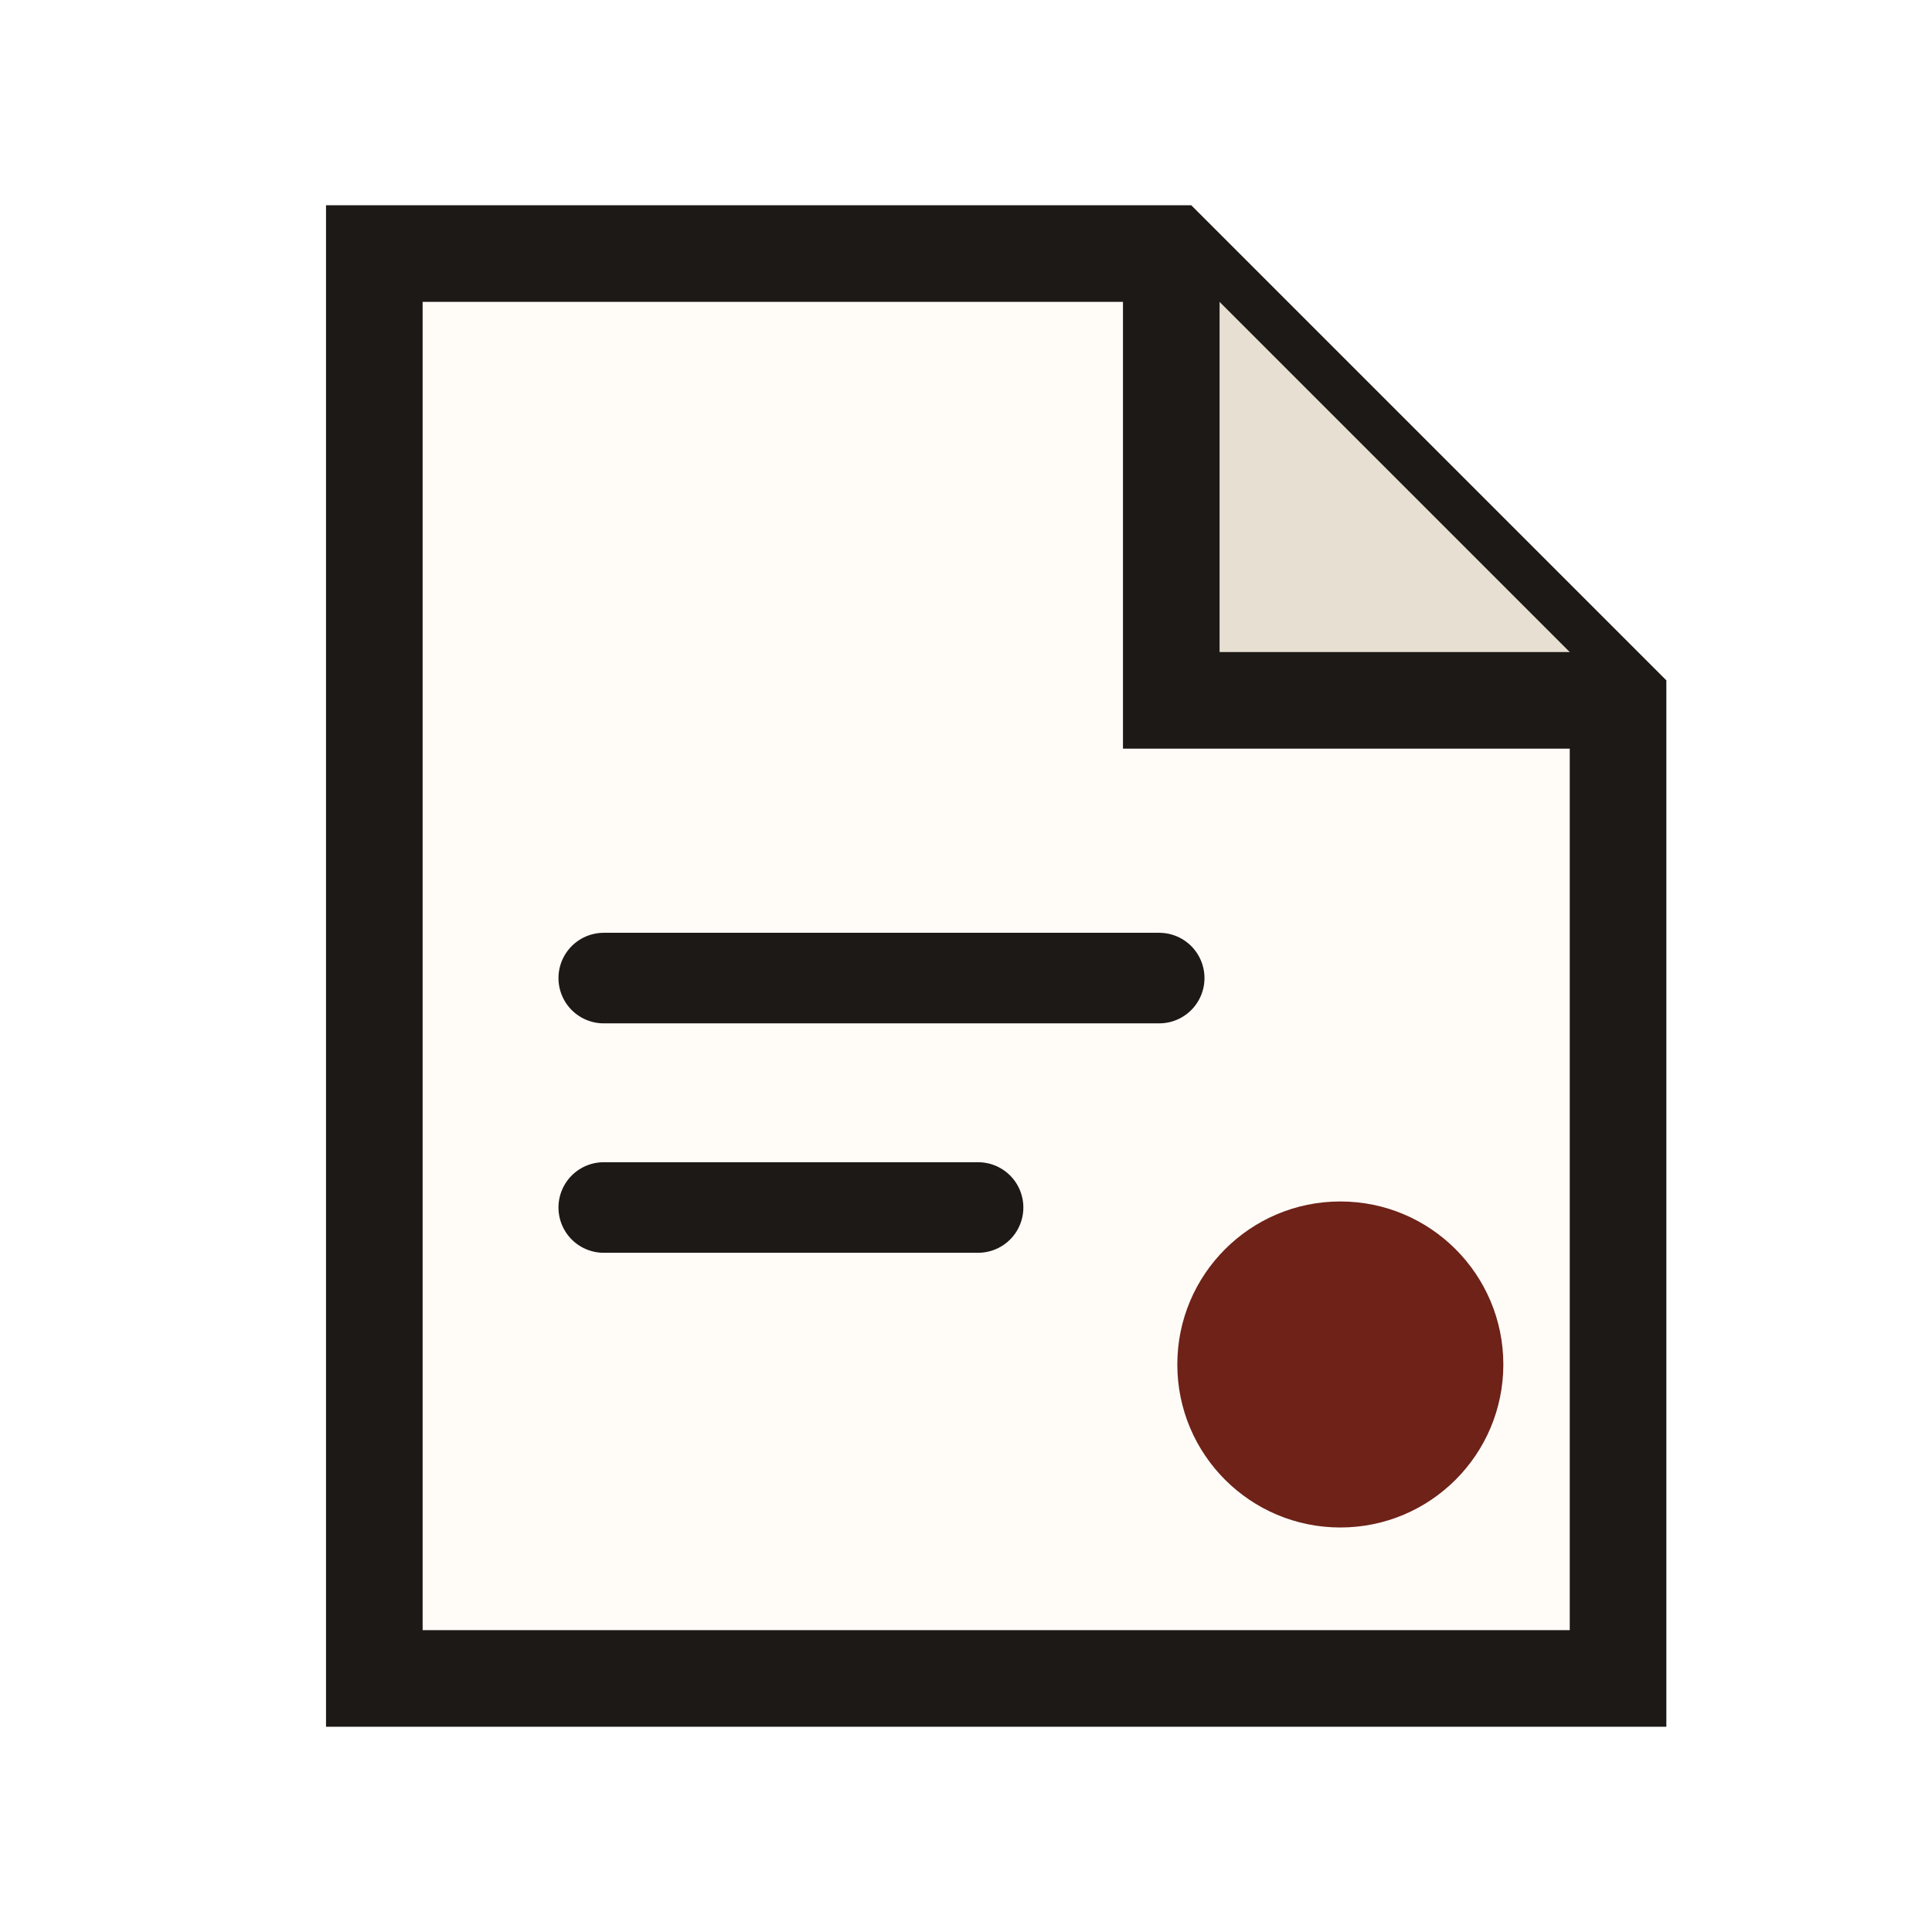
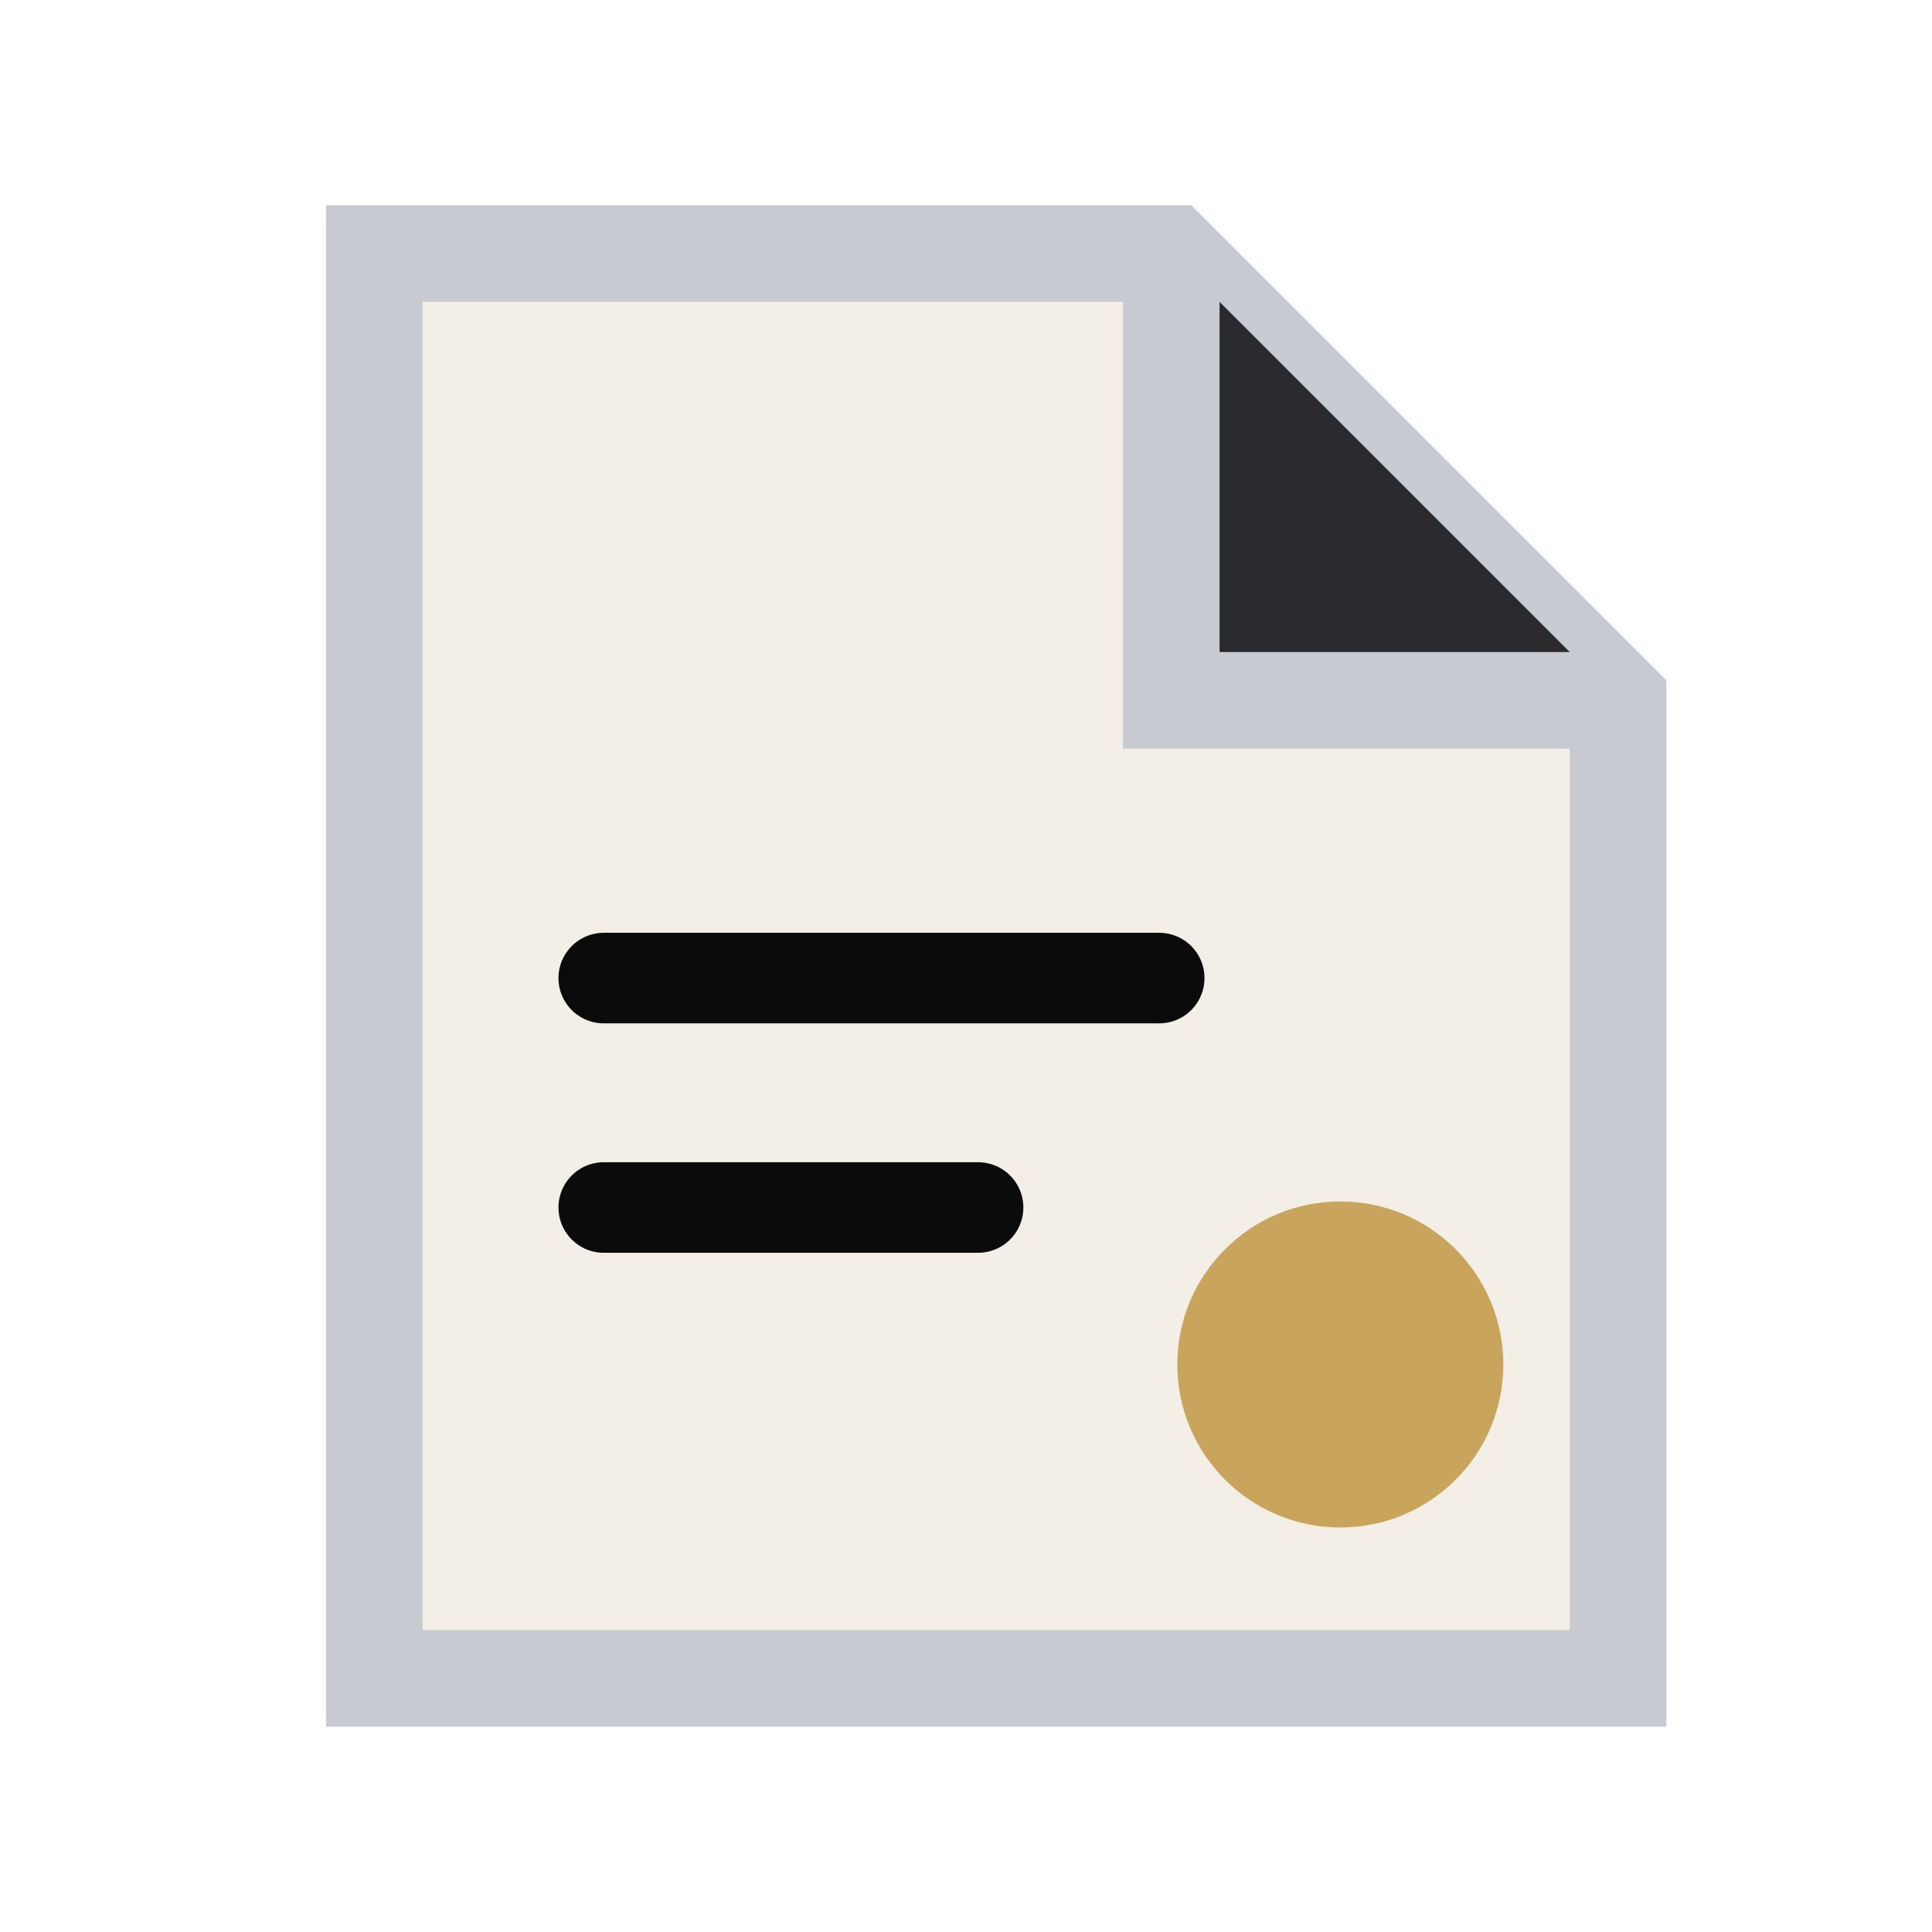
<svg xmlns="http://www.w3.org/2000/svg" viewBox="0 0 32 32">
-   <path fill="#FFFCF8" stroke="#1C1916" stroke-width="1.6" stroke-linejoin="miter" d="M6.2 4.2h13.2L26.8 11.6V27.8H6.2V4.2z" />
-   <path fill="#E6DFD2" stroke="#1C1916" stroke-width="1.6" stroke-linejoin="miter" d="M19.4 4.2v7.4h7.4" />
-   <path fill="none" stroke="#1C1916" stroke-width="1.5" stroke-linecap="round" d="M10 16.2h9.2M10 20h6.2" />
-   <circle cx="22.2" cy="22.6" r="2.7" fill="#6E2218" />
+   <path fill="#F3EFE6" stroke="#C8CAD2" stroke-width="1.6" stroke-linejoin="miter" d="M6.2 4.2h13.2L26.8 11.6V27.8H6.2V4.2z" />
+   <path fill="#2A2A2E" stroke="#C8CAD2" stroke-width="1.6" stroke-linejoin="miter" d="M19.4 4.2v7.4h7.4" />
+   <path fill="none" stroke="#0B0B0C" stroke-width="1.5" stroke-linecap="round" d="M10 16.2h9.2M10 20h6.2" />
+   <circle cx="22.2" cy="22.6" r="2.7" fill="#C9A45C" />
</svg>
